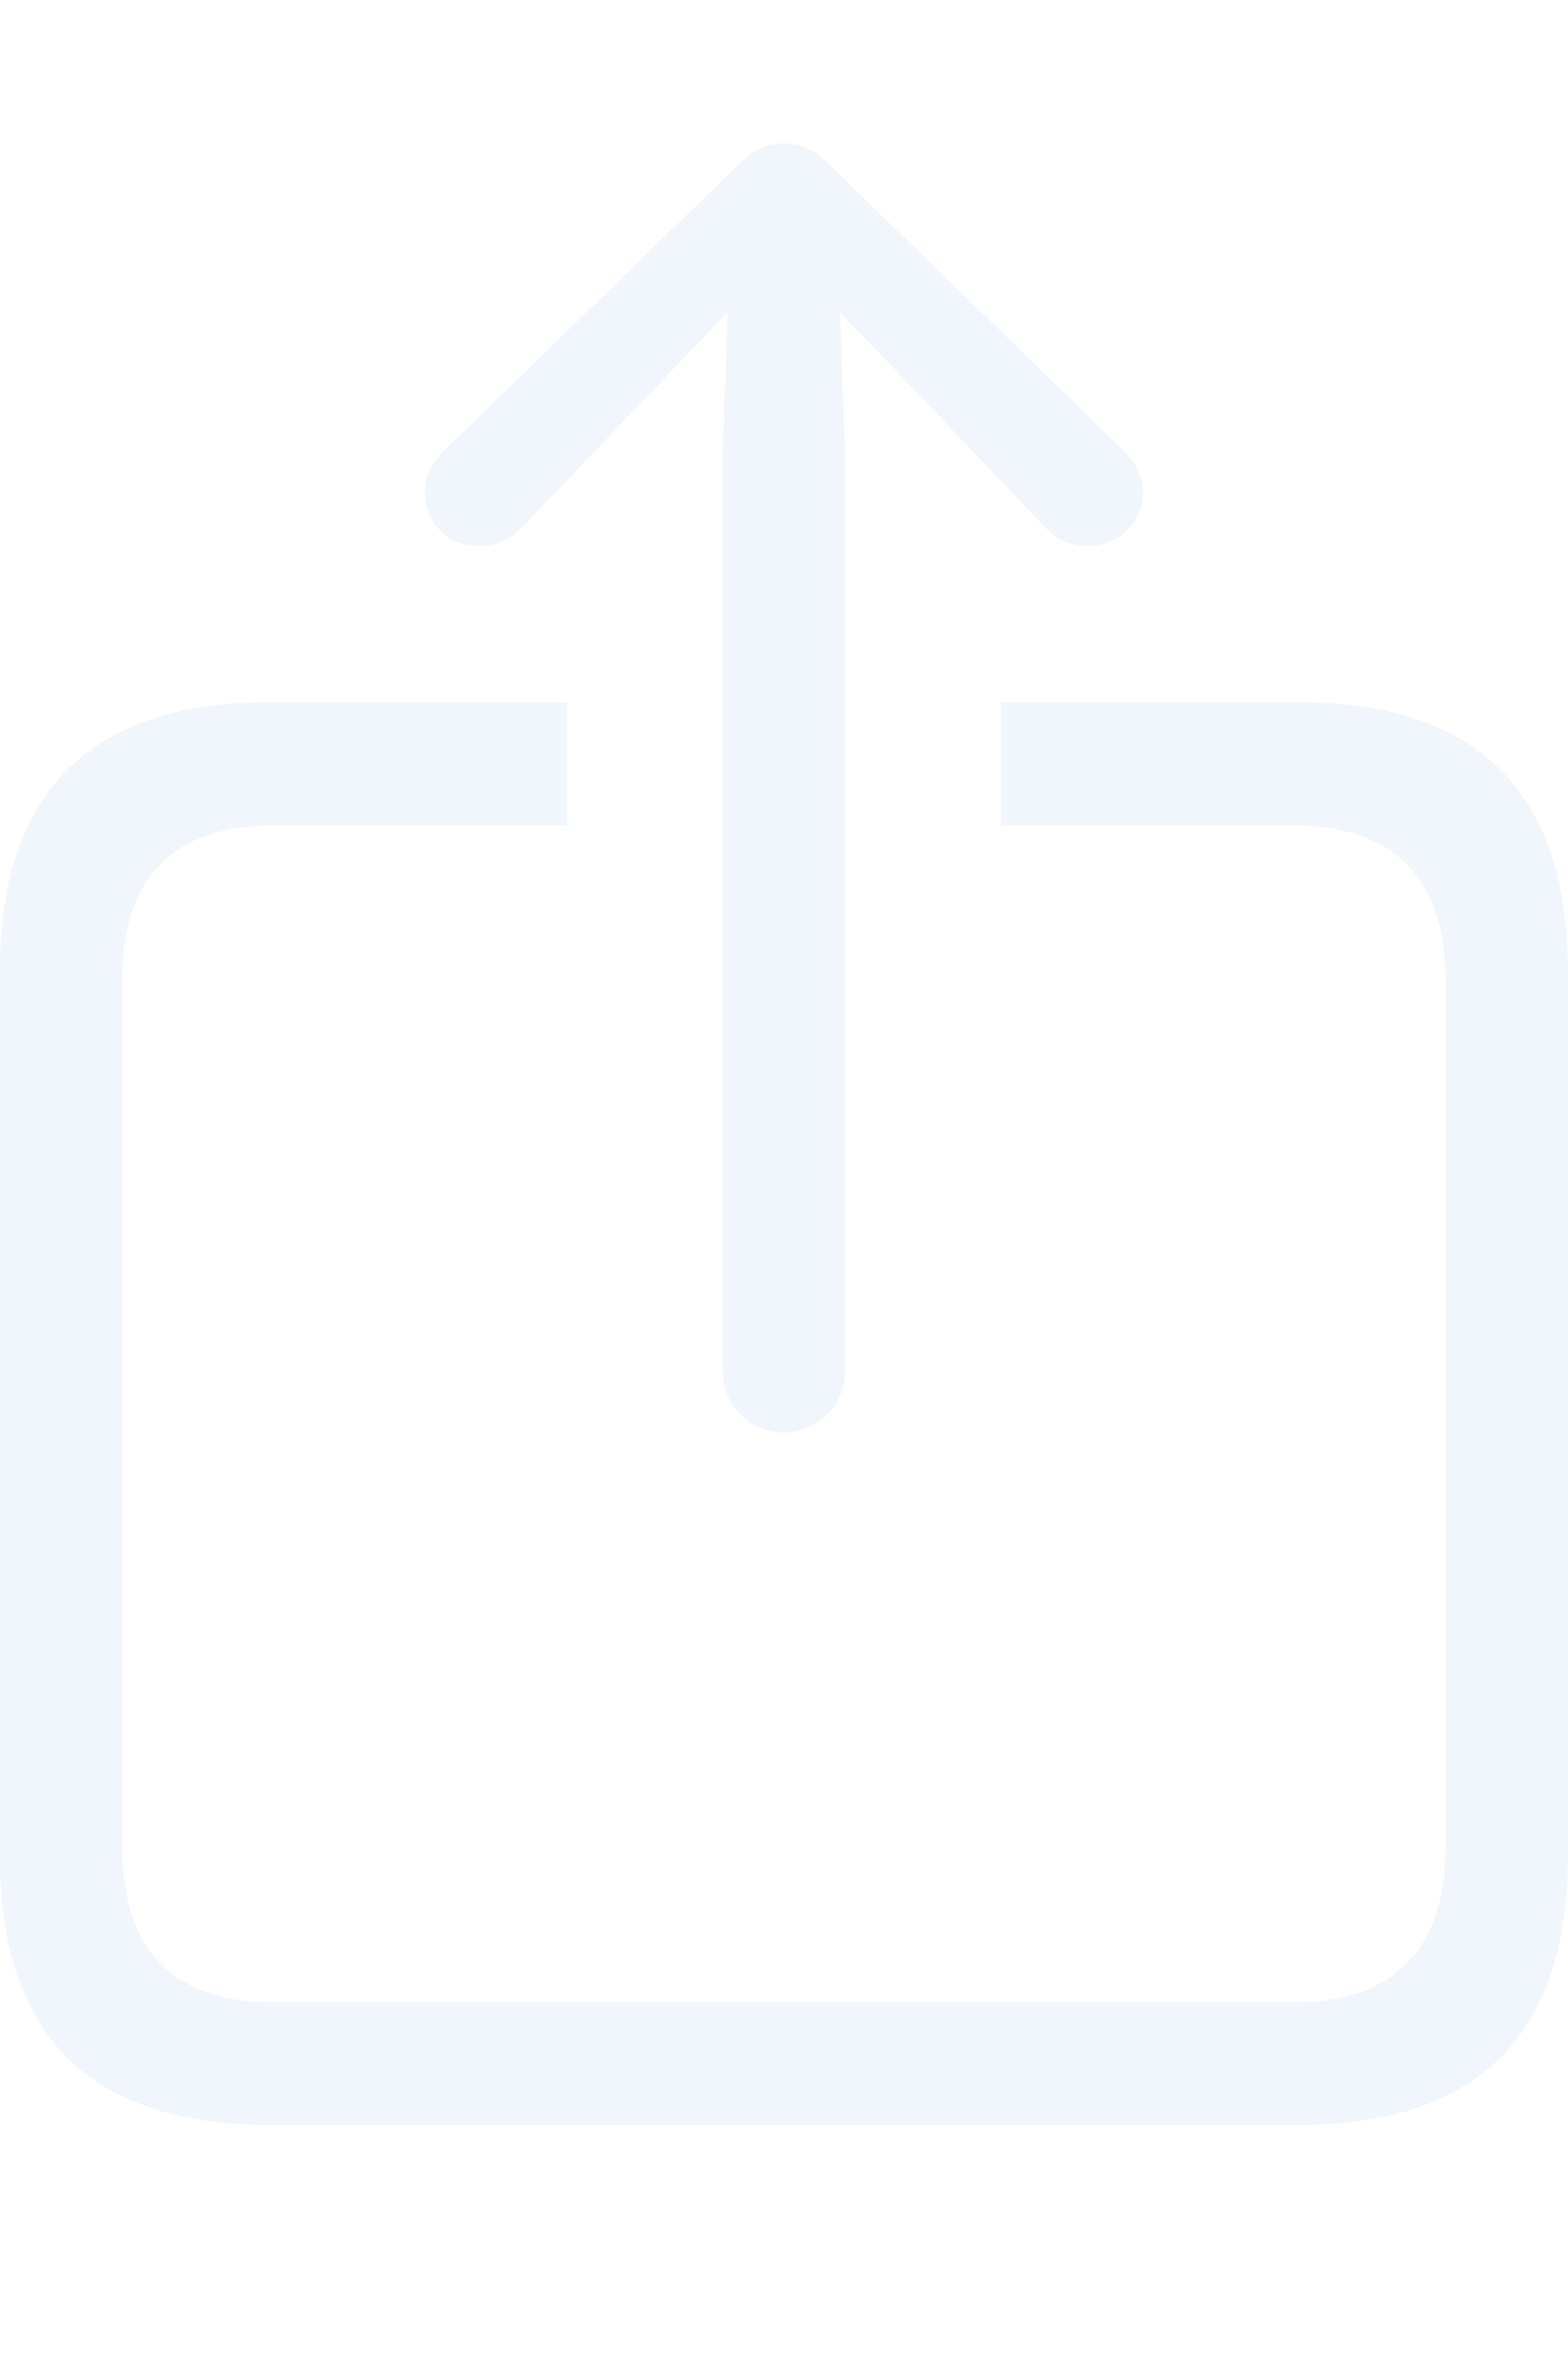
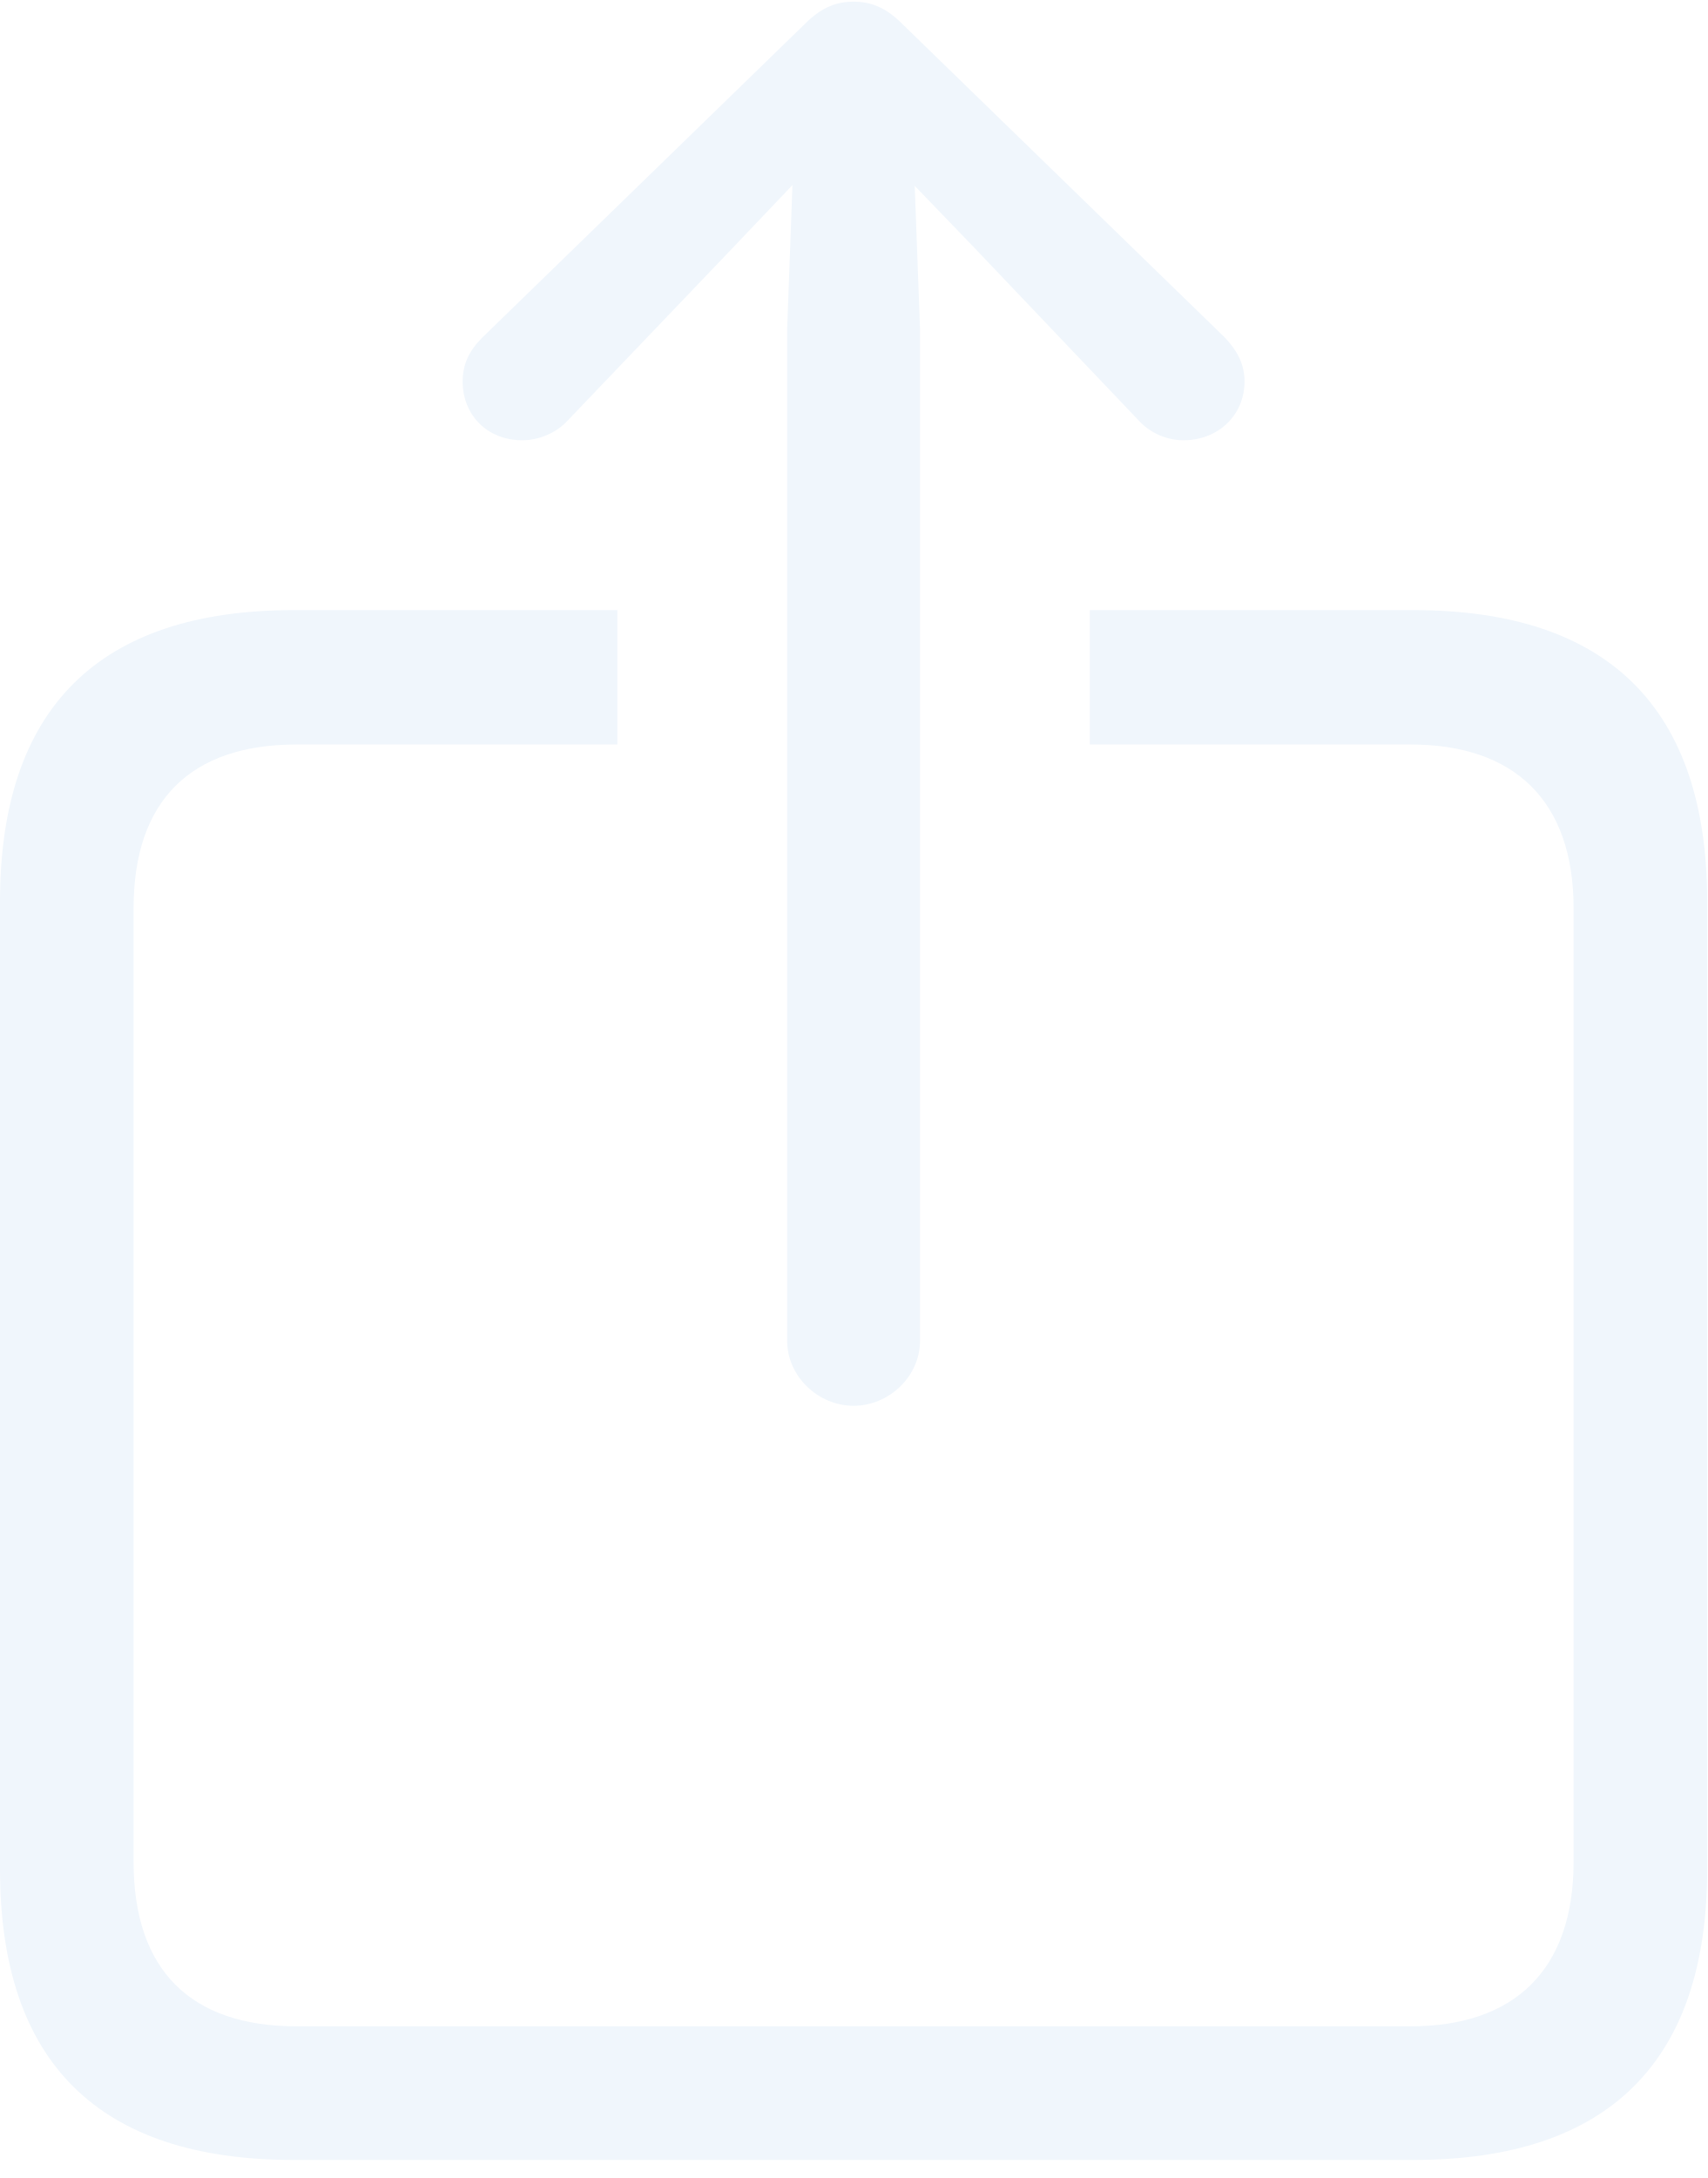
- <svg xmlns="http://www.w3.org/2000/svg" viewBox="0 0 143.584 216.138">
+ <svg xmlns="http://www.w3.org/2000/svg" viewBox="0 13 143.584 183.138">
  <path d="M143.584 88.804L143.584 170.181C143.584 186.304 135.332 194.619 118.892 194.619L24.692 194.619C8.315 194.619 0 186.431 0 170.181L0 88.804C0 72.554 8.315 64.302 24.692 64.302L51.924 64.302L51.924 75.601L24.946 75.601C16.06 75.601 11.235 80.298 11.235 89.375L11.235 169.546C11.235 178.687 16.06 183.384 24.946 183.384L118.638 183.384C127.334 183.384 132.349 178.687 132.349 169.546L132.349 89.375C132.349 80.298 127.334 75.601 118.638 75.601L91.66 75.601L91.66 64.302L118.892 64.302C135.332 64.302 143.584 72.617 143.584 88.804Z" fill="rgb(240,246,252)" />
  <path d="M71.792 131.206C74.775 131.206 77.378 128.73 77.378 125.747L77.378 40.625L76.934 28.628L81.948 33.833L95.723 48.306C96.738 49.448 98.198 50.02 99.531 50.02C102.451 50.02 104.673 47.925 104.673 45.068C104.673 43.608 104.038 42.466 103.022 41.387L75.855 14.98C74.458 13.584 73.189 13.14 71.792 13.14C70.395 13.14 69.126 13.584 67.73 14.98L40.562 41.387C39.482 42.466 38.911 43.608 38.911 45.068C38.911 47.925 41.006 50.02 43.926 50.02C45.259 50.02 46.782 49.448 47.798 48.306L61.636 33.833L66.65 28.564L66.206 40.625L66.206 125.747C66.206 128.73 68.809 131.206 71.792 131.206Z" fill="rgb(240,246,252)" />
</svg>
